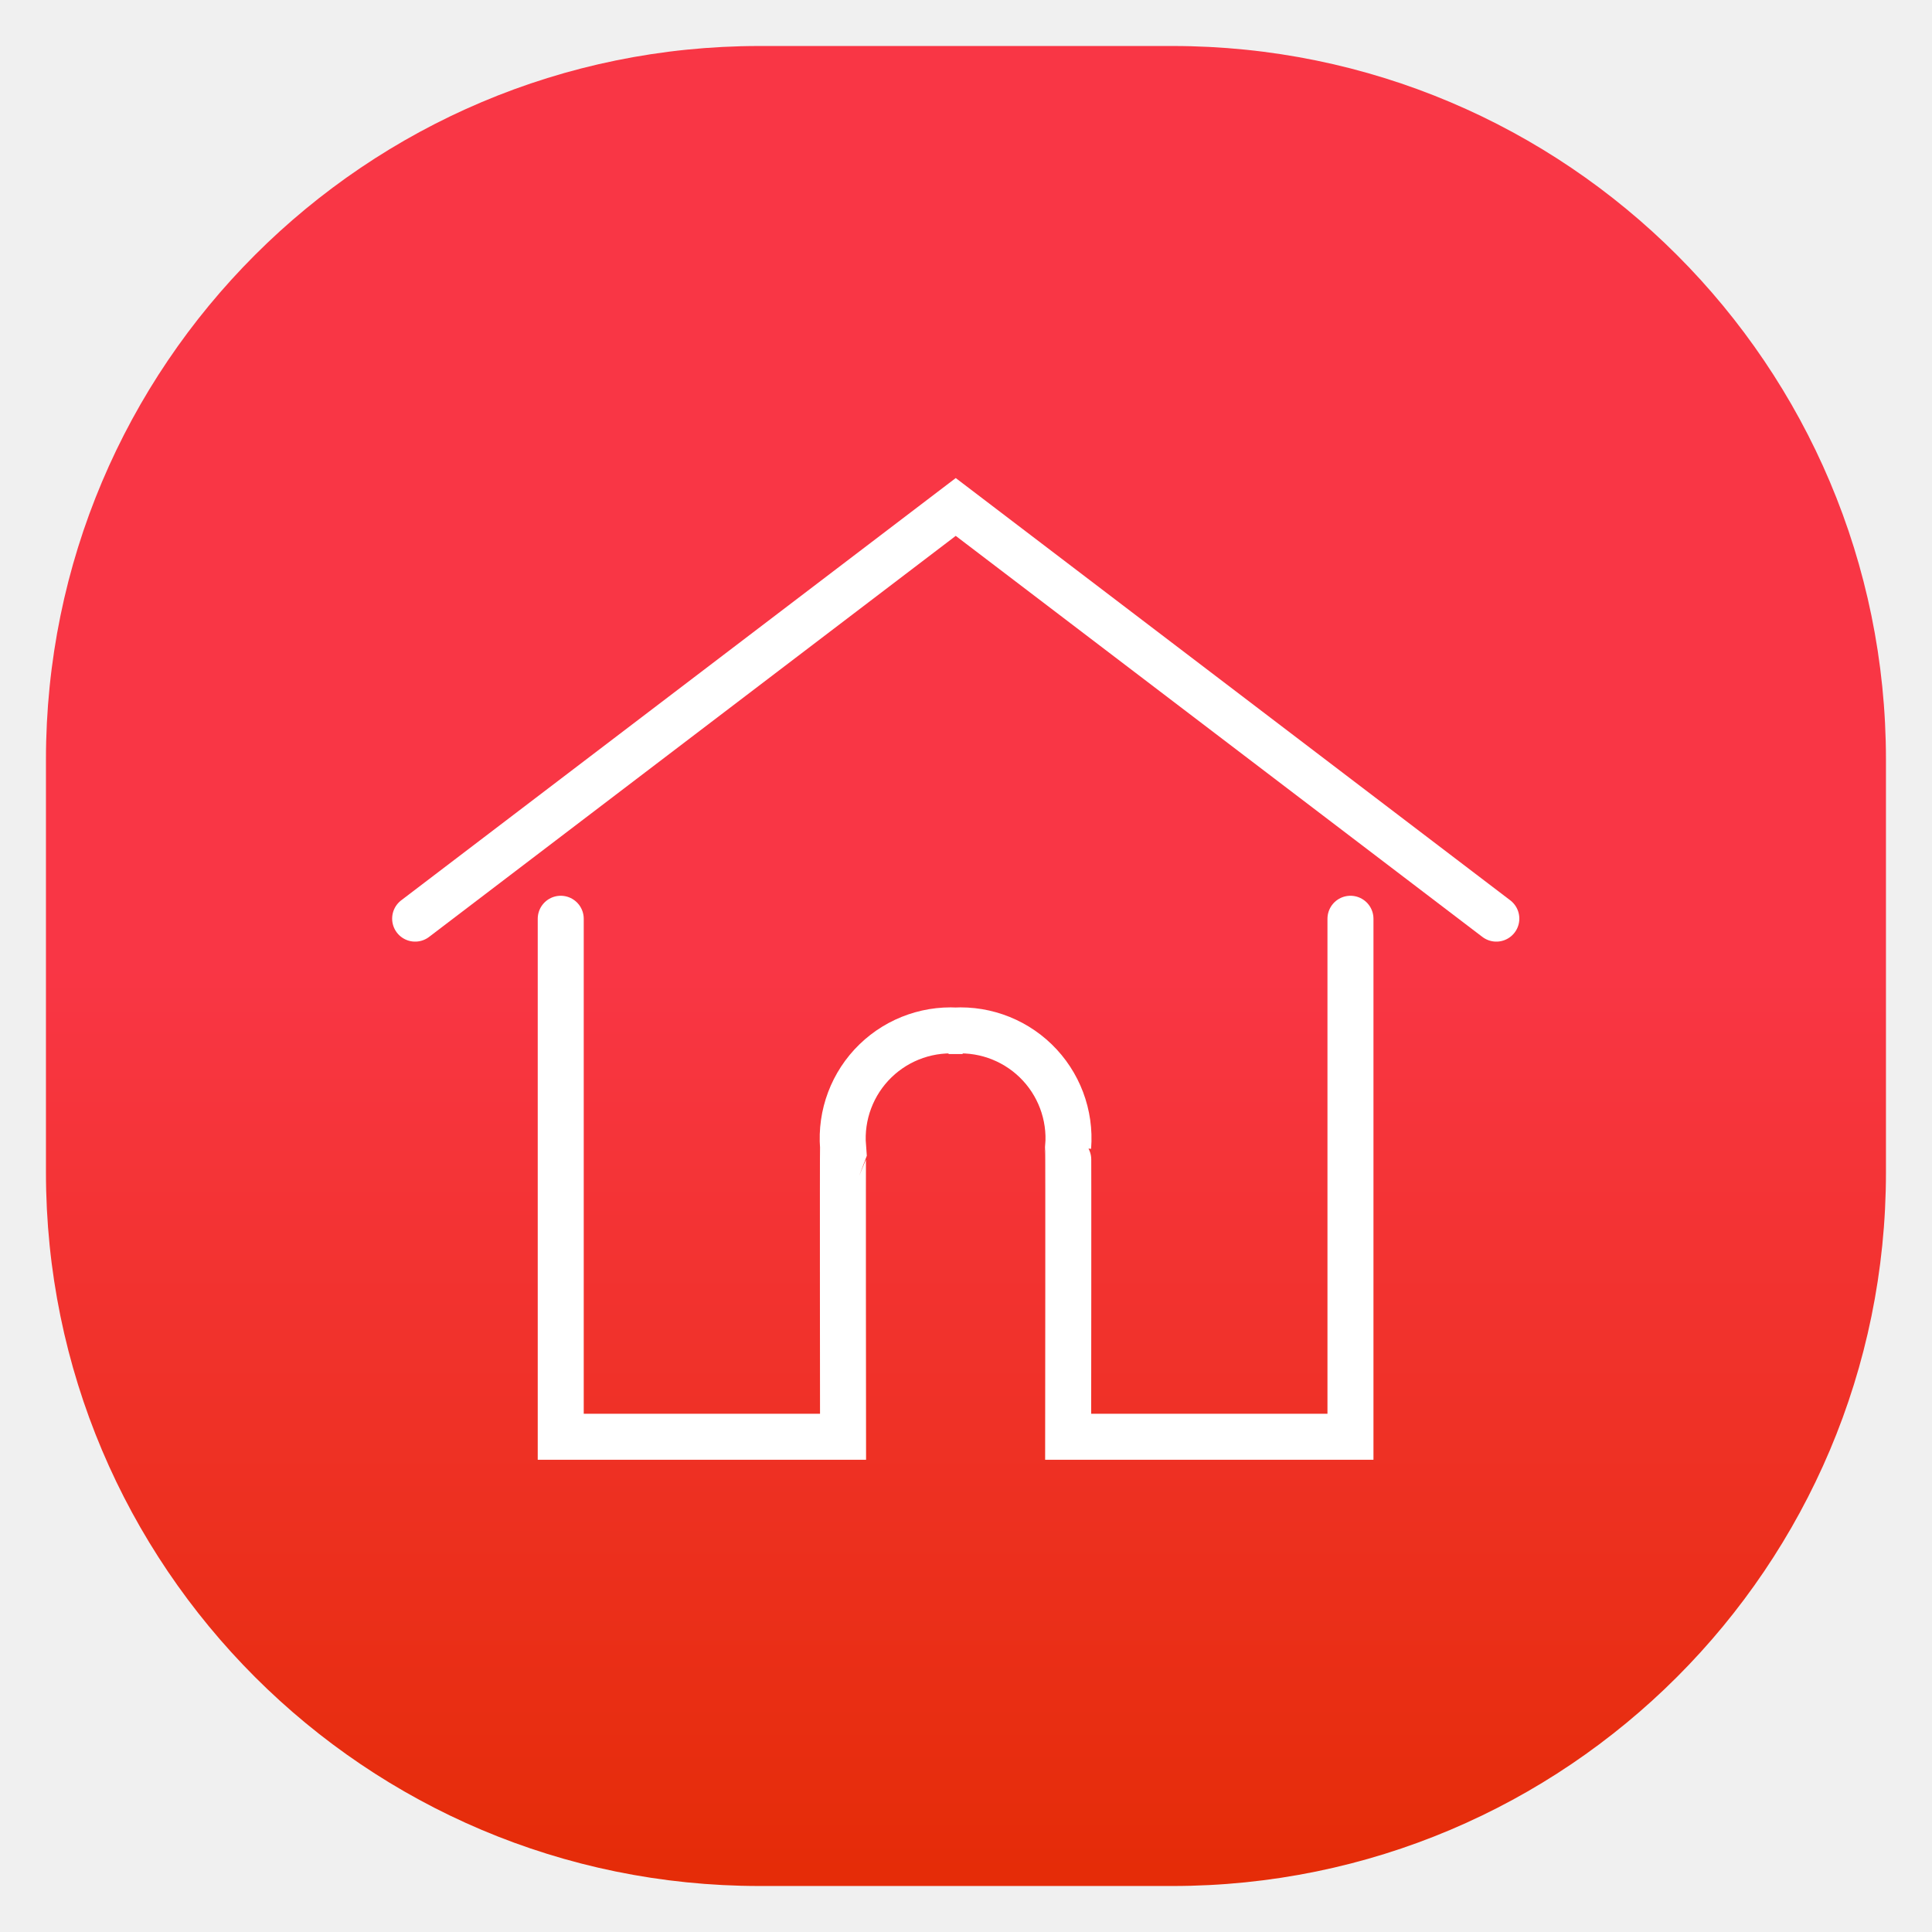
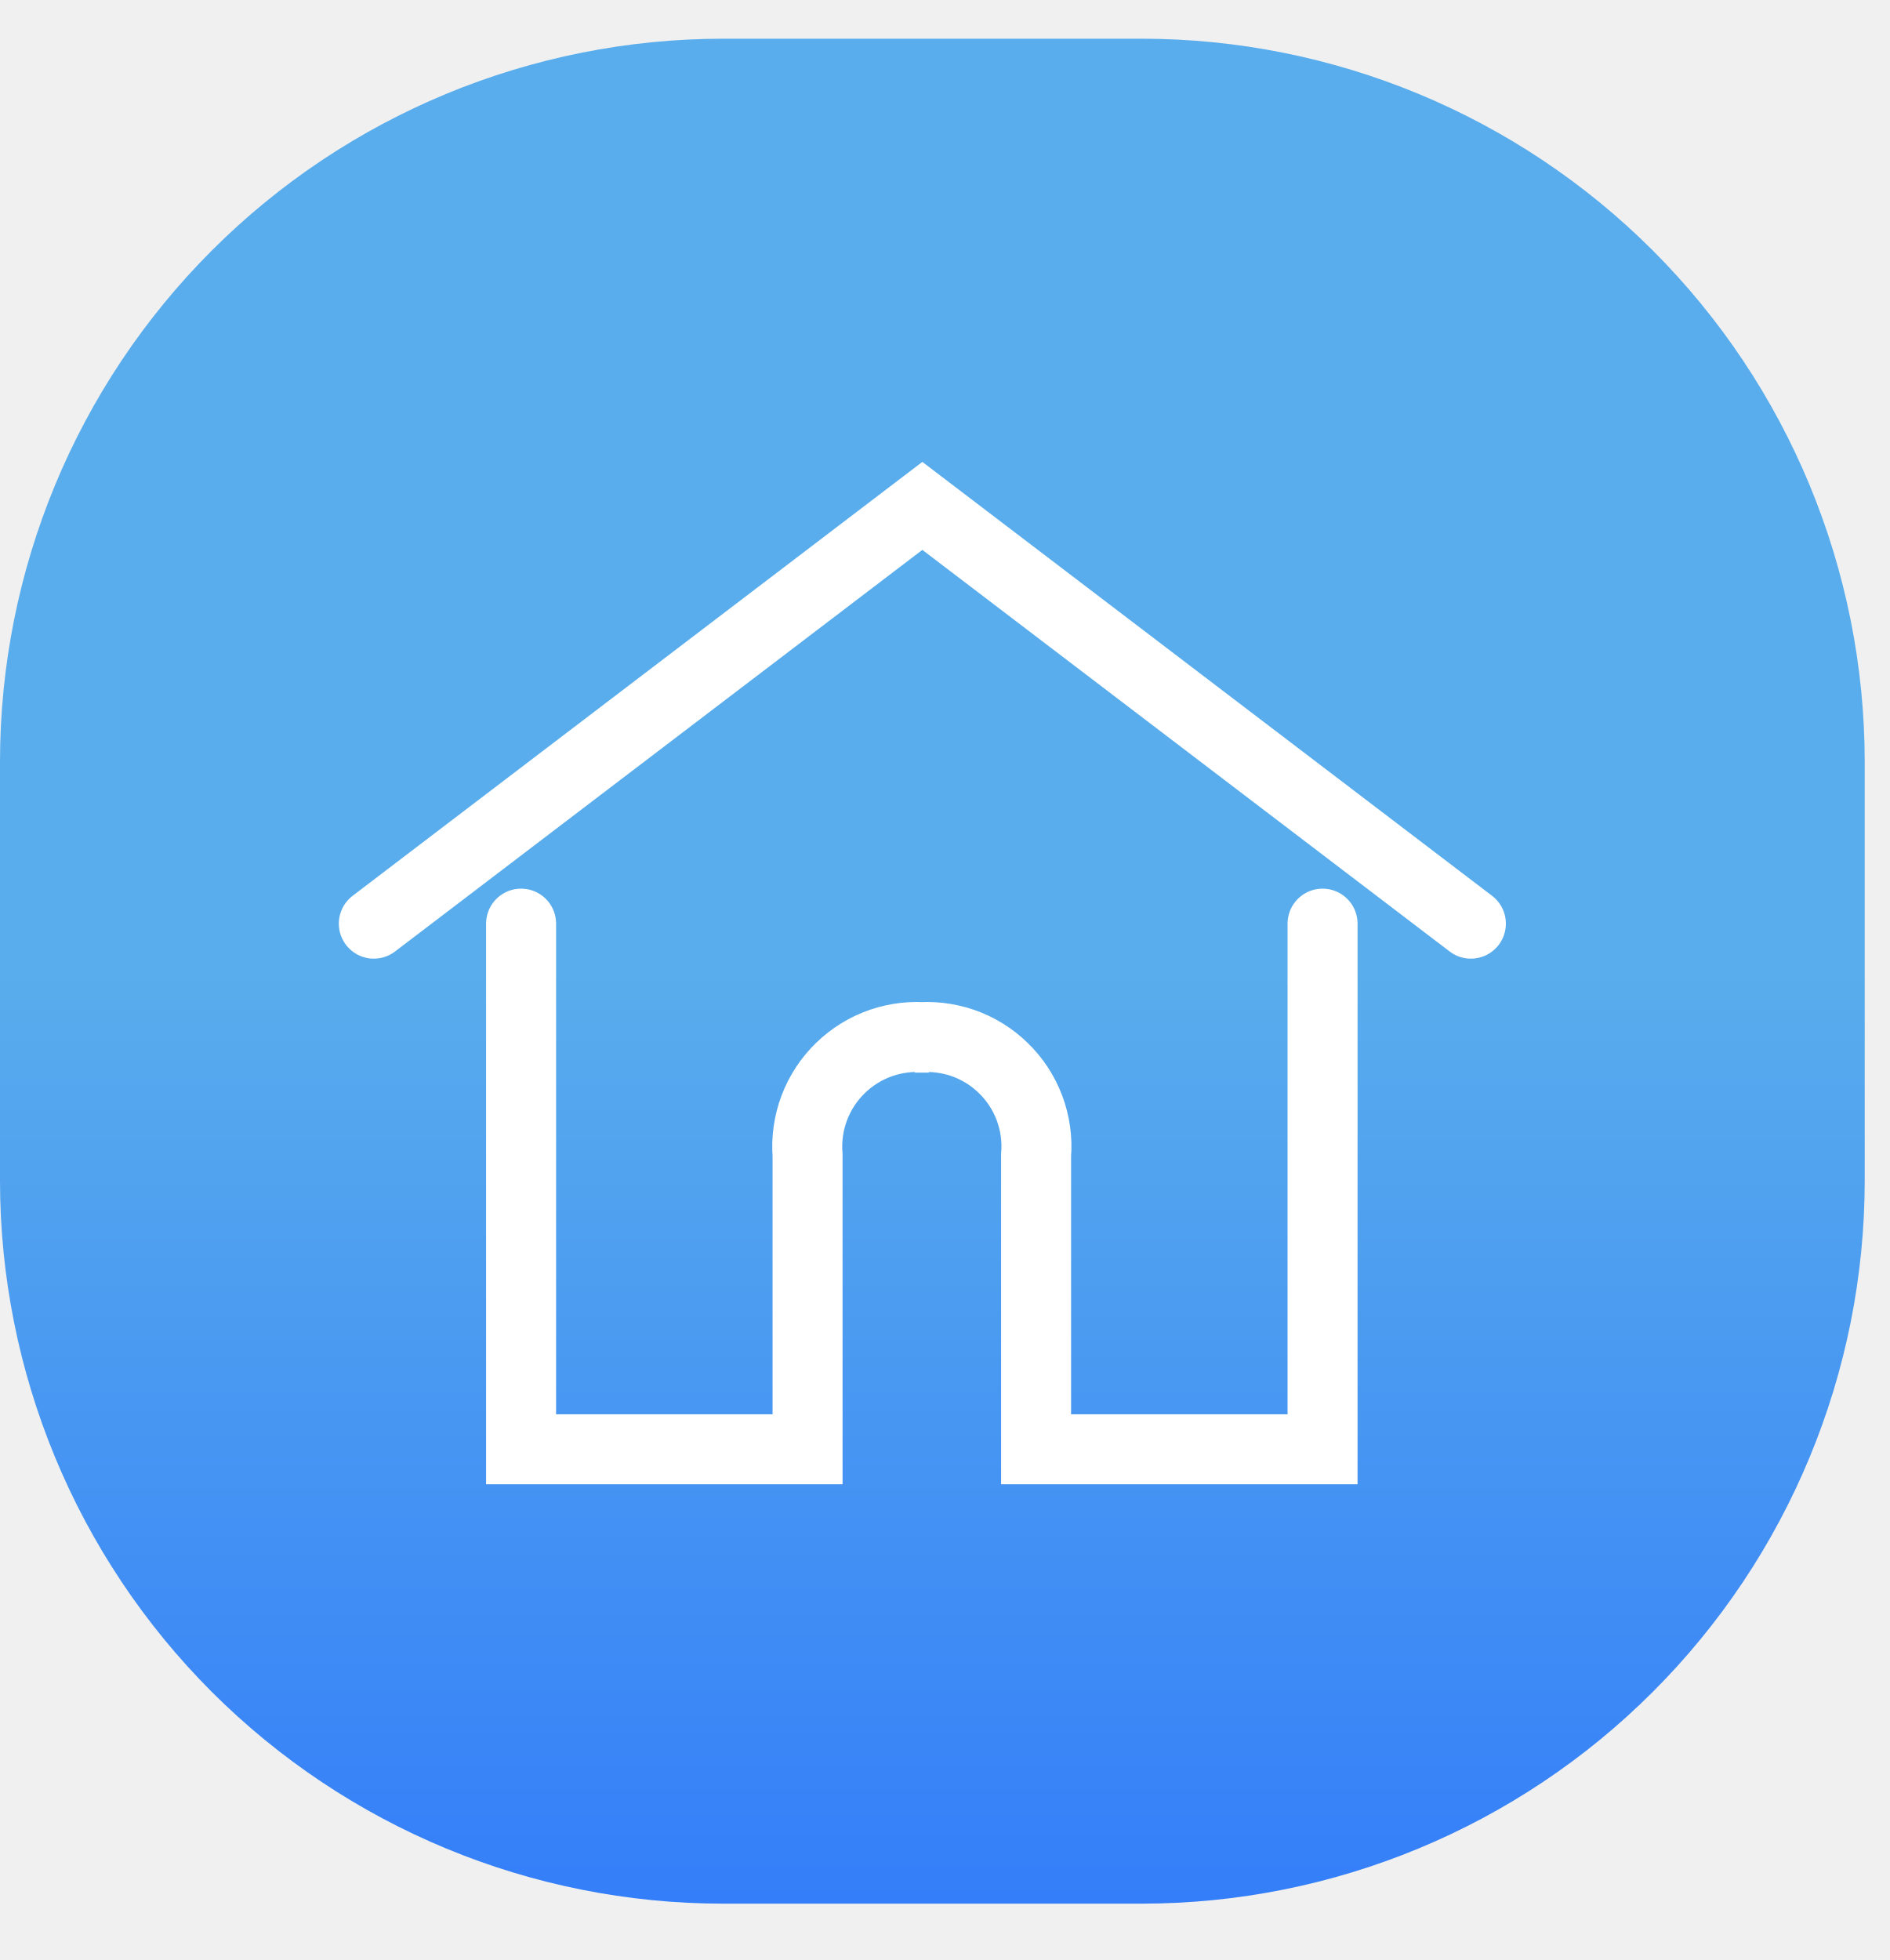
- <svg xmlns="http://www.w3.org/2000/svg" width="42" height="42" viewBox="0 0 42 42">
+ <svg xmlns="http://www.w3.org/2000/svg" width="27" height="28" viewBox="0 0 27 28" fill="none">
+   <path d="M16.31 27.195H10.331C7.591 27.195 4.963 26.106 3.025 24.169C1.088 22.231 -0 19.603 -0 16.863L-0 10.884C-0 8.144 1.088 5.517 3.026 3.579C4.963 1.642 7.591 0.554 10.331 0.553L16.31 0.553C19.05 0.553 21.677 1.642 23.615 3.579C25.553 5.517 26.641 8.144 26.642 10.884L26.642 16.863C26.642 19.604 25.553 22.232 23.615 24.169C21.678 26.107 19.05 27.195 16.31 27.195V27.195Z" fill="url(#paint0_linear_4910_52951)" />
+   <path d="M21.015 13.195L13.178 7.227L5.341 13.195" stroke="white" stroke-miterlimit="10" stroke-linecap="round" />
+   <path d="M18.896 13.195V20.704H14.803V16.504C14.822 16.274 14.789 16.043 14.708 15.827C14.627 15.612 14.499 15.416 14.333 15.256C14.168 15.095 13.969 14.973 13.751 14.898C13.532 14.824 13.3 14.798 13.071 14.823H13.271C13.042 14.798 12.81 14.824 12.592 14.898C12.374 14.973 12.175 15.095 12.009 15.256C11.844 15.416 11.715 15.612 11.634 15.827C11.553 16.043 11.52 16.274 11.538 16.504C11.538 16.504 11.538 20.704 11.538 20.704H7.445V13.195" stroke="white" stroke-miterlimit="10" stroke-linecap="round" />
  <defs>
-     <linearGradient id="linear-gradient" x1="0.5" x2="0.5" y2="0.5" gradientUnits="objectBoundingBox">
-       <stop offset="0" stop-color="#e52c08" />
-       <stop offset="1" stop-color="#f93645" />
+     <linearGradient id="paint0_linear_4910_52951" x1="13.321" y1="27.195" x2="13.321" y2="13.874" gradientUnits="userSpaceOnUse">
+       <stop stop-color="#347EF9" />
+       <stop offset="1" stop-color="#59ADEC" />
    </linearGradient>
-     <clipPath id="clip-Icon_trang_chủ">
-       <rect width="42" height="42" />
-     </clipPath>
  </defs>
-   <g id="Icon_trang_chủ" data-name="Icon trang chủ" clip-path="url(#clip-Icon_trang_chủ)">
-     <g id="Group_9240" data-name="Group 9240" transform="translate(-45 -207)">
-       <path id="Rectangle_46" data-name="Rectangle 46" d="M15.512,0h8.977A15.512,15.512,0,0,1,40,15.512v8.977A15.512,15.512,0,0,1,24.488,40H15.512A15.512,15.512,0,0,1,0,24.488V15.512A15.512,15.512,0,0,1,15.512,0Z" transform="translate(85.999 248) rotate(180)" fill="url(#linear-gradient)" />
-       <g id="Group_9185" data-name="Group 9185" transform="translate(54.024 218.024)">
-         <path id="Path_11166" data-name="Path 11166" d="M3120.126,2007.3l-11.752-8.949-11.752,8.949" transform="translate(-3096.621 -1998.354)" fill="none" stroke="#fff" stroke-linecap="round" stroke-miterlimit="10" stroke-width="1" />
-         <path id="Path_11167" data-name="Path 11167" d="M3130.446,2045.383v11.261h-6.137s.007-6.292,0-6.3a2.347,2.347,0,0,0-2.6-2.52h.306a2.347,2.347,0,0,0-2.6,2.52c-.007.007,0,6.3,0,6.3h-6.137v-11.261" transform="translate(-3110.112 -2036.434)" fill="none" stroke="#fff" stroke-linecap="round" stroke-miterlimit="10" stroke-width="1" />
-       </g>
-     </g>
-   </g>
</svg>
